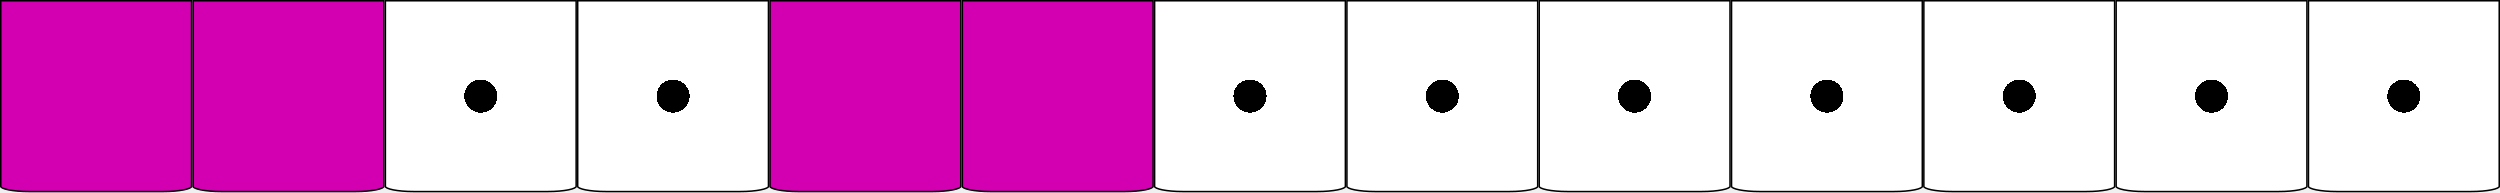
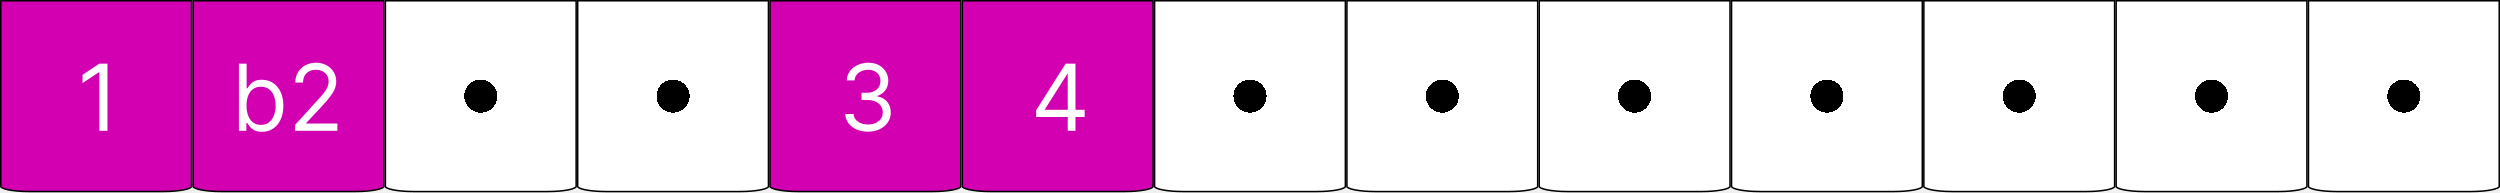
<svg xmlns="http://www.w3.org/2000/svg" width="325" height="25" viewBox="0 0 325 25" fill="none">
  <path d="M300.1 0.1H324.9V24.25C324.9 24.265 324.893 24.292 324.854 24.33C324.815 24.368 324.752 24.409 324.663 24.451C324.484 24.536 324.218 24.615 323.882 24.682C323.212 24.816 322.281 24.9 321.25 24.9H303.75C302.719 24.9 301.788 24.816 301.118 24.682C300.782 24.615 300.516 24.536 300.337 24.451C300.248 24.409 300.185 24.368 300.146 24.33C300.107 24.292 300.1 24.265 300.1 24.25V0.1Z" fill="url(#paint0_radial_403_253)" stroke="black" stroke-width="0.2" />
  <path d="M175.1 0.1H199.9V24.25C199.9 24.265 199.893 24.292 199.854 24.33C199.815 24.368 199.752 24.409 199.663 24.451C199.484 24.536 199.218 24.615 198.882 24.682C198.212 24.816 197.281 24.9 196.25 24.9H178.75C177.719 24.9 176.788 24.816 176.118 24.682C175.782 24.615 175.516 24.536 175.337 24.451C175.248 24.409 175.185 24.368 175.146 24.33C175.107 24.292 175.1 24.265 175.1 24.25V0.1Z" fill="url(#paint1_radial_403_253)" stroke="black" stroke-width="0.2" />
  <path d="M275.1 0.1H299.9V24.25C299.9 24.265 299.893 24.292 299.854 24.33C299.815 24.368 299.752 24.409 299.663 24.451C299.484 24.536 299.218 24.615 298.882 24.682C298.212 24.816 297.281 24.9 296.25 24.9H278.75C277.719 24.9 276.788 24.816 276.118 24.682C275.782 24.615 275.516 24.536 275.337 24.451C275.248 24.409 275.185 24.368 275.146 24.33C275.107 24.292 275.1 24.265 275.1 24.25V0.1Z" fill="url(#paint2_radial_403_253)" stroke="black" stroke-width="0.2" />
  <path d="M250.1 0.1H274.9V24.25C274.9 24.265 274.893 24.292 274.854 24.33C274.815 24.368 274.752 24.409 274.663 24.451C274.484 24.536 274.218 24.615 273.882 24.682C273.212 24.816 272.281 24.9 271.25 24.9H253.75C252.719 24.9 251.788 24.816 251.118 24.682C250.782 24.615 250.516 24.536 250.337 24.451C250.248 24.409 250.185 24.368 250.146 24.33C250.107 24.292 250.1 24.265 250.1 24.25V0.1Z" fill="url(#paint3_radial_403_253)" stroke="black" stroke-width="0.2" />
  <path d="M225.1 0.1H249.9V24.25C249.9 24.265 249.893 24.292 249.854 24.33C249.815 24.368 249.752 24.409 249.663 24.451C249.484 24.536 249.218 24.615 248.882 24.682C248.212 24.816 247.281 24.9 246.25 24.9H228.75C227.719 24.9 226.788 24.816 226.118 24.682C225.782 24.615 225.516 24.536 225.337 24.451C225.248 24.409 225.185 24.368 225.146 24.33C225.107 24.292 225.1 24.265 225.1 24.25V0.1Z" fill="url(#paint4_radial_403_253)" stroke="black" stroke-width="0.2" />
  <path d="M0.1 0.1H24.9V24.25C24.9 24.265 24.893 24.292 24.854 24.33C24.815 24.368 24.752 24.409 24.663 24.451C24.483 24.536 24.218 24.615 23.882 24.682C23.212 24.816 22.281 24.9 21.25 24.9H3.75C2.719 24.9 1.788 24.816 1.118 24.682C0.782 24.615 0.516 24.536 0.337 24.451C0.248 24.409 0.185 24.368 0.146 24.33C0.107 24.292 0.1 24.265 0.1 24.25V0.1Z" fill="#D200B1" stroke="black" stroke-width="0.2" />
  <path d="M200.1 0.1H224.9V24.25C224.9 24.265 224.893 24.292 224.854 24.33C224.815 24.368 224.752 24.409 224.663 24.451C224.484 24.536 224.218 24.615 223.882 24.682C223.212 24.816 222.281 24.9 221.25 24.9H203.75C202.719 24.9 201.788 24.816 201.118 24.682C200.782 24.615 200.516 24.536 200.337 24.451C200.248 24.409 200.185 24.368 200.146 24.33C200.107 24.292 200.1 24.265 200.1 24.25V0.1Z" fill="url(#paint5_radial_403_253)" stroke="black" stroke-width="0.2" />
  <path d="M50.1 0.1H74.9V24.25C74.9 24.265 74.893 24.292 74.854 24.33C74.815 24.368 74.752 24.409 74.663 24.451C74.484 24.536 74.218 24.615 73.882 24.682C73.212 24.816 72.281 24.9 71.25 24.9H53.75C52.719 24.9 51.788 24.816 51.118 24.682C50.782 24.615 50.517 24.536 50.337 24.451C50.248 24.409 50.185 24.368 50.146 24.33C50.107 24.292 50.1 24.265 50.1 24.25V0.1Z" fill="url(#paint6_radial_403_253)" stroke="black" stroke-width="0.2" />
  <path d="M75.1 0.1H99.9V24.25C99.9 24.265 99.893 24.292 99.854 24.33C99.815 24.368 99.752 24.409 99.663 24.451C99.484 24.536 99.218 24.615 98.882 24.682C98.212 24.816 97.281 24.9 96.25 24.9H78.75C77.719 24.9 76.788 24.816 76.118 24.682C75.782 24.615 75.516 24.536 75.337 24.451C75.248 24.409 75.185 24.368 75.146 24.33C75.107 24.292 75.1 24.265 75.1 24.25V0.1Z" fill="url(#paint7_radial_403_253)" stroke="black" stroke-width="0.2" />
  <path d="M150.1 0.1H174.9V24.25C174.9 24.265 174.893 24.292 174.854 24.33C174.815 24.368 174.752 24.409 174.663 24.451C174.484 24.536 174.218 24.615 173.882 24.682C173.212 24.816 172.281 24.9 171.25 24.9H153.75C152.719 24.9 151.788 24.816 151.118 24.682C150.782 24.615 150.516 24.536 150.337 24.451C150.248 24.409 150.185 24.368 150.146 24.33C150.107 24.292 150.1 24.265 150.1 24.25V0.1Z" fill="url(#paint8_radial_403_253)" stroke="black" stroke-width="0.2" />
  <path d="M25.1 0.1H49.9V24.25C49.9 24.265 49.893 24.292 49.854 24.33C49.815 24.368 49.752 24.409 49.663 24.451C49.483 24.536 49.218 24.615 48.882 24.682C48.212 24.816 47.281 24.9 46.25 24.9H28.75C27.719 24.9 26.788 24.816 26.118 24.682C25.782 24.615 25.517 24.536 25.337 24.451C25.248 24.409 25.185 24.368 25.146 24.33C25.107 24.292 25.1 24.265 25.1 24.25V0.1Z" fill="#D200B1" stroke="black" stroke-width="0.2" />
  <path d="M125.1 0.1H149.9V24.25C149.9 24.265 149.893 24.292 149.854 24.33C149.815 24.368 149.752 24.409 149.663 24.451C149.484 24.536 149.218 24.615 148.882 24.682C148.212 24.816 147.281 24.9 146.25 24.9H128.75C127.719 24.9 126.788 24.816 126.118 24.682C125.782 24.615 125.516 24.536 125.337 24.451C125.248 24.409 125.185 24.368 125.146 24.33C125.107 24.292 125.1 24.265 125.1 24.25V0.1Z" fill="#D200B1" stroke="black" stroke-width="0.2" />
  <path d="M100.1 0.1H124.9V24.25C124.9 24.265 124.893 24.292 124.854 24.33C124.815 24.368 124.752 24.409 124.663 24.451C124.484 24.536 124.218 24.615 123.882 24.682C123.212 24.816 122.281 24.9 121.25 24.9H103.75C102.719 24.9 101.788 24.816 101.118 24.682C100.782 24.615 100.516 24.536 100.337 24.451C100.248 24.409 100.185 24.368 100.146 24.33C100.107 24.292 100.1 24.265 100.1 24.25V0.1Z" fill="#D200B1" stroke="black" stroke-width="0.2" />
+   <path d="M13.972 8.273V17H12.915V9.381H12.864L10.733 10.796V9.722L12.915 8.273H13.972Z" fill="white" />
+   <path d="M31.057 17V8.273H32.062V11.494H32.148C32.222 11.381 32.324 11.236 32.455 11.06C32.588 10.881 32.778 10.722 33.026 10.582C33.276 10.44 33.614 10.369 34.04 10.369C34.591 10.369 35.077 10.507 35.497 10.783C35.918 11.058 36.246 11.449 36.481 11.954C36.717 12.46 36.835 13.057 36.835 13.744C36.835 14.438 36.717 15.038 36.481 15.547C36.246 16.053 35.919 16.445 35.501 16.723C35.084 16.999 34.602 17.136 34.057 17.136C33.636 17.136 33.3 17.067 33.047 16.928C32.794 16.785 32.599 16.625 32.463 16.446C32.327 16.264 32.222 16.114 32.148 15.994H32.028V17H31.057ZM32.045 13.727C32.045 14.222 32.118 14.658 32.263 15.036C32.408 15.411 32.619 15.704 32.898 15.918C33.176 16.128 33.517 16.233 33.92 16.233C34.341 16.233 34.692 16.122 34.973 15.901C35.257 15.676 35.47 15.375 35.612 14.997C35.757 14.617 35.83 14.193 35.83 13.727C35.83 13.267 35.758 12.852 35.617 12.483C35.477 12.111 35.266 11.817 34.981 11.601C34.7 11.382 34.347 11.273 33.92 11.273C33.511 11.273 33.168 11.376 32.889 11.584C32.611 11.788 32.401 12.075 32.258 12.445C32.117 12.811 32.045 13.239 32.045 13.727ZM38.356 17V16.233L41.237 13.079C41.575 12.71 41.854 12.389 42.072 12.117C42.291 11.841 42.453 11.582 42.558 11.341C42.666 11.097 42.72 10.841 42.72 10.574C42.72 10.267 42.646 10.001 42.499 9.777C42.354 9.553 42.155 9.379 41.902 9.257C41.649 9.135 41.365 9.074 41.05 9.074C40.715 9.074 40.422 9.143 40.172 9.283C39.925 9.419 39.733 9.611 39.597 9.858C39.463 10.105 39.396 10.395 39.396 10.727H38.391C38.391 10.216 38.508 9.767 38.744 9.381C38.98 8.994 39.301 8.693 39.707 8.477C40.117 8.261 40.575 8.153 41.084 8.153C41.595 8.153 42.048 8.261 42.443 8.477C42.838 8.693 43.148 8.984 43.372 9.351C43.597 9.717 43.709 10.125 43.709 10.574C43.709 10.895 43.651 11.209 43.534 11.516C43.42 11.82 43.222 12.159 42.938 12.534C42.656 12.906 42.266 13.361 41.766 13.898L39.805 15.994V16.062H43.862V17H38.356Z" fill="white" />
+   <path d="M112.852 17.119C112.29 17.119 111.788 17.023 111.348 16.829C110.911 16.636 110.563 16.368 110.304 16.024C110.048 15.678 109.909 15.276 109.886 14.818H110.96C110.983 15.099 111.08 15.342 111.25 15.547C111.42 15.749 111.643 15.905 111.919 16.016C112.195 16.126 112.5 16.182 112.835 16.182C113.21 16.182 113.543 16.116 113.832 15.986C114.122 15.855 114.349 15.673 114.514 15.44C114.679 15.207 114.761 14.938 114.761 14.631C114.761 14.31 114.682 14.027 114.523 13.783C114.364 13.536 114.131 13.342 113.824 13.203C113.517 13.064 113.142 12.994 112.699 12.994H112V12.057H112.699C113.045 12.057 113.349 11.994 113.611 11.869C113.875 11.744 114.081 11.568 114.229 11.341C114.379 11.114 114.455 10.847 114.455 10.54C114.455 10.244 114.389 9.987 114.259 9.768C114.128 9.55 113.943 9.379 113.705 9.257C113.469 9.135 113.19 9.074 112.869 9.074C112.568 9.074 112.284 9.129 112.017 9.24C111.753 9.348 111.537 9.506 111.369 9.713C111.202 9.918 111.111 10.165 111.097 10.454H110.074C110.091 9.997 110.229 9.597 110.487 9.253C110.746 8.906 111.084 8.636 111.501 8.443C111.922 8.25 112.384 8.153 112.886 8.153C113.426 8.153 113.889 8.263 114.276 8.482C114.662 8.697 114.959 8.983 115.166 9.338C115.374 9.693 115.477 10.077 115.477 10.489C115.477 10.98 115.348 11.399 115.089 11.746C114.834 12.092 114.486 12.332 114.045 12.466V12.534C114.597 12.625 115.027 12.859 115.337 13.237C115.646 13.612 115.801 14.077 115.801 14.631C115.801 15.105 115.672 15.531 115.413 15.909C115.158 16.284 114.808 16.579 114.365 16.796C113.922 17.011 113.418 17.119 112.852 17.119Z" fill="white" />
+   <path d="M134.699 15.21V14.341L138.534 8.273H139.165V9.619H138.739L135.841 14.204V14.273H141.006V15.21H134.699ZM138.807 17V14.946V14.541V8.273H139.812V17H138.807Z" fill="white" />
  <defs>
    <radialGradient id="paint0_radial_403_253" cx="0" cy="0" r="1" gradientUnits="userSpaceOnUse" gradientTransform="translate(312.5 12.5) rotate(90) scale(12.5)">
      <stop offset="0.172" />
      <stop offset="0.172" stop-color="white" />
    </radialGradient>
    <radialGradient id="paint1_radial_403_253" cx="0" cy="0" r="1" gradientUnits="userSpaceOnUse" gradientTransform="translate(187.5 12.5) rotate(90) scale(12.5)">
      <stop offset="0.172" />
      <stop offset="0.172" stop-color="white" />
    </radialGradient>
    <radialGradient id="paint2_radial_403_253" cx="0" cy="0" r="1" gradientUnits="userSpaceOnUse" gradientTransform="translate(287.5 12.5) rotate(90) scale(12.5)">
      <stop offset="0.172" />
      <stop offset="0.172" stop-color="white" />
    </radialGradient>
    <radialGradient id="paint3_radial_403_253" cx="0" cy="0" r="1" gradientUnits="userSpaceOnUse" gradientTransform="translate(262.5 12.5) rotate(90) scale(12.5)">
      <stop offset="0.172" />
      <stop offset="0.172" stop-color="white" />
    </radialGradient>
    <radialGradient id="paint4_radial_403_253" cx="0" cy="0" r="1" gradientUnits="userSpaceOnUse" gradientTransform="translate(237.5 12.5) rotate(90) scale(12.5)">
      <stop offset="0.172" />
      <stop offset="0.172" stop-color="white" />
    </radialGradient>
    <radialGradient id="paint5_radial_403_253" cx="0" cy="0" r="1" gradientUnits="userSpaceOnUse" gradientTransform="translate(212.5 12.5) rotate(90) scale(12.5)">
      <stop offset="0.172" />
      <stop offset="0.172" stop-color="white" />
    </radialGradient>
    <radialGradient id="paint6_radial_403_253" cx="0" cy="0" r="1" gradientUnits="userSpaceOnUse" gradientTransform="translate(62.5 12.5) rotate(90) scale(12.5)">
      <stop offset="0.172" />
      <stop offset="0.172" stop-color="white" />
    </radialGradient>
    <radialGradient id="paint7_radial_403_253" cx="0" cy="0" r="1" gradientUnits="userSpaceOnUse" gradientTransform="translate(87.5 12.5) rotate(90) scale(12.5)">
      <stop offset="0.172" />
      <stop offset="0.172" stop-color="white" />
    </radialGradient>
    <radialGradient id="paint8_radial_403_253" cx="0" cy="0" r="1" gradientUnits="userSpaceOnUse" gradientTransform="translate(162.5 12.5) rotate(90) scale(12.5)">
      <stop offset="0.172" />
      <stop offset="0.172" stop-color="white" />
    </radialGradient>
  </defs>
</svg>
